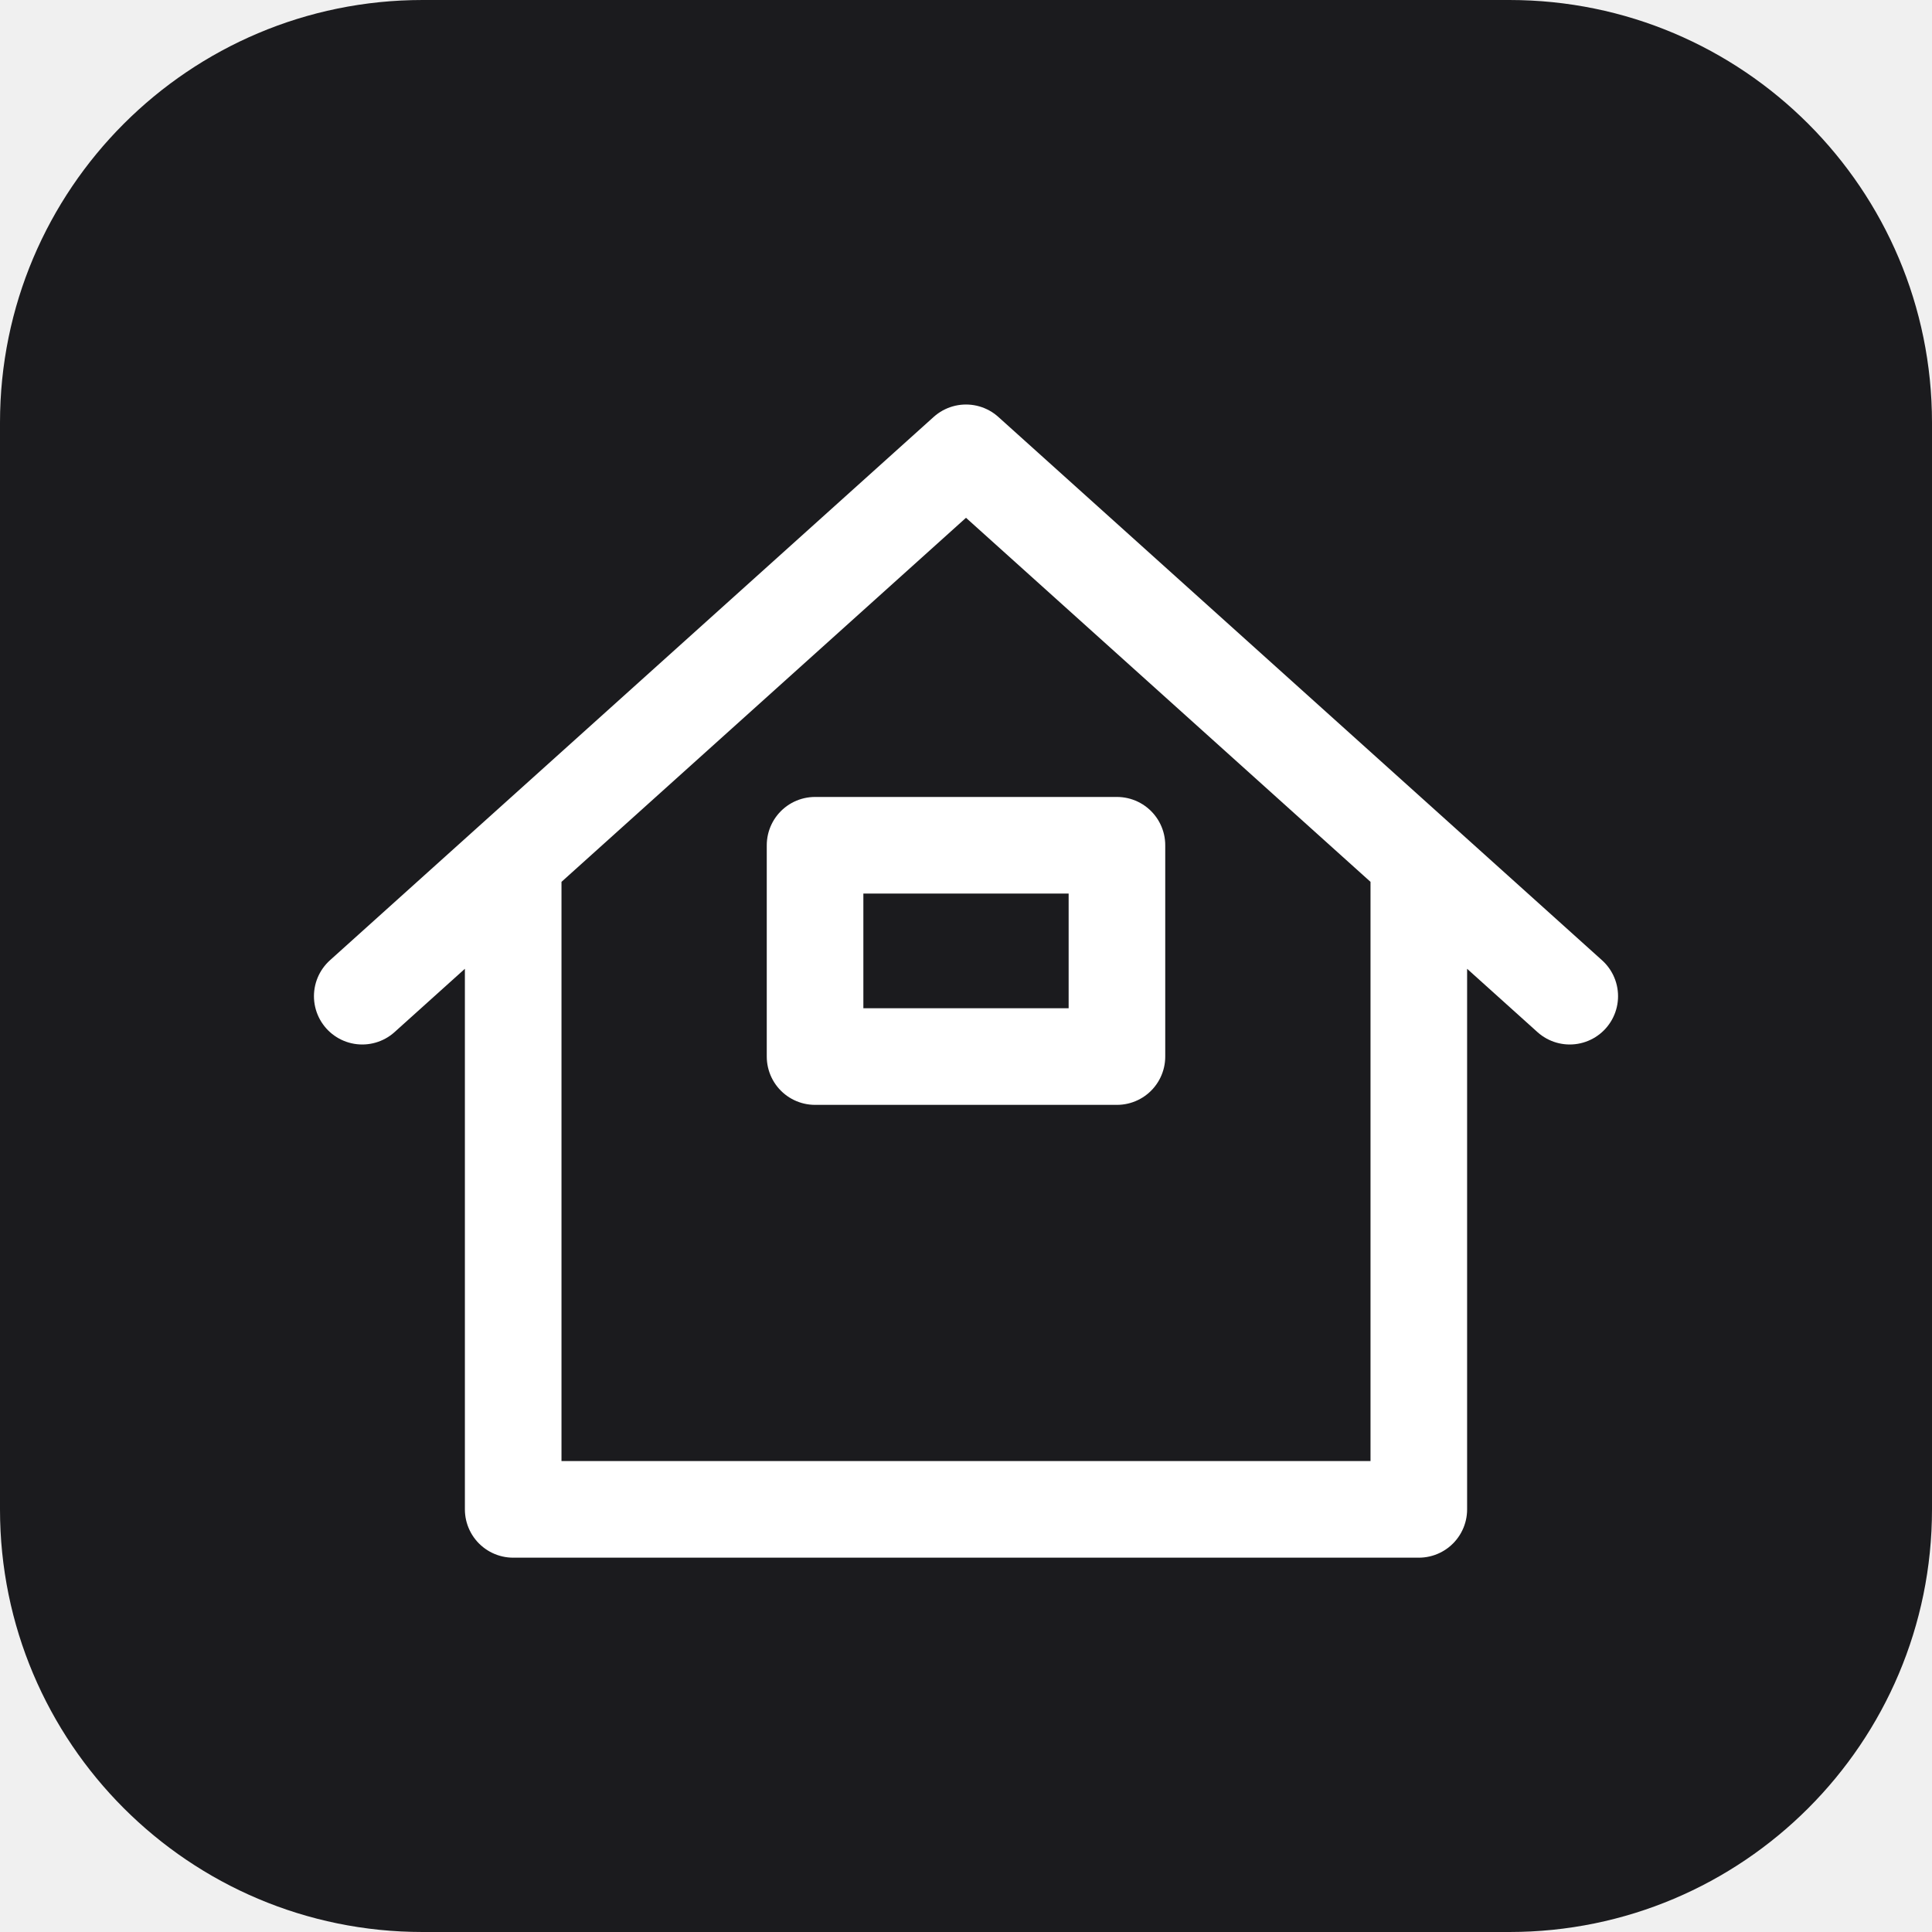
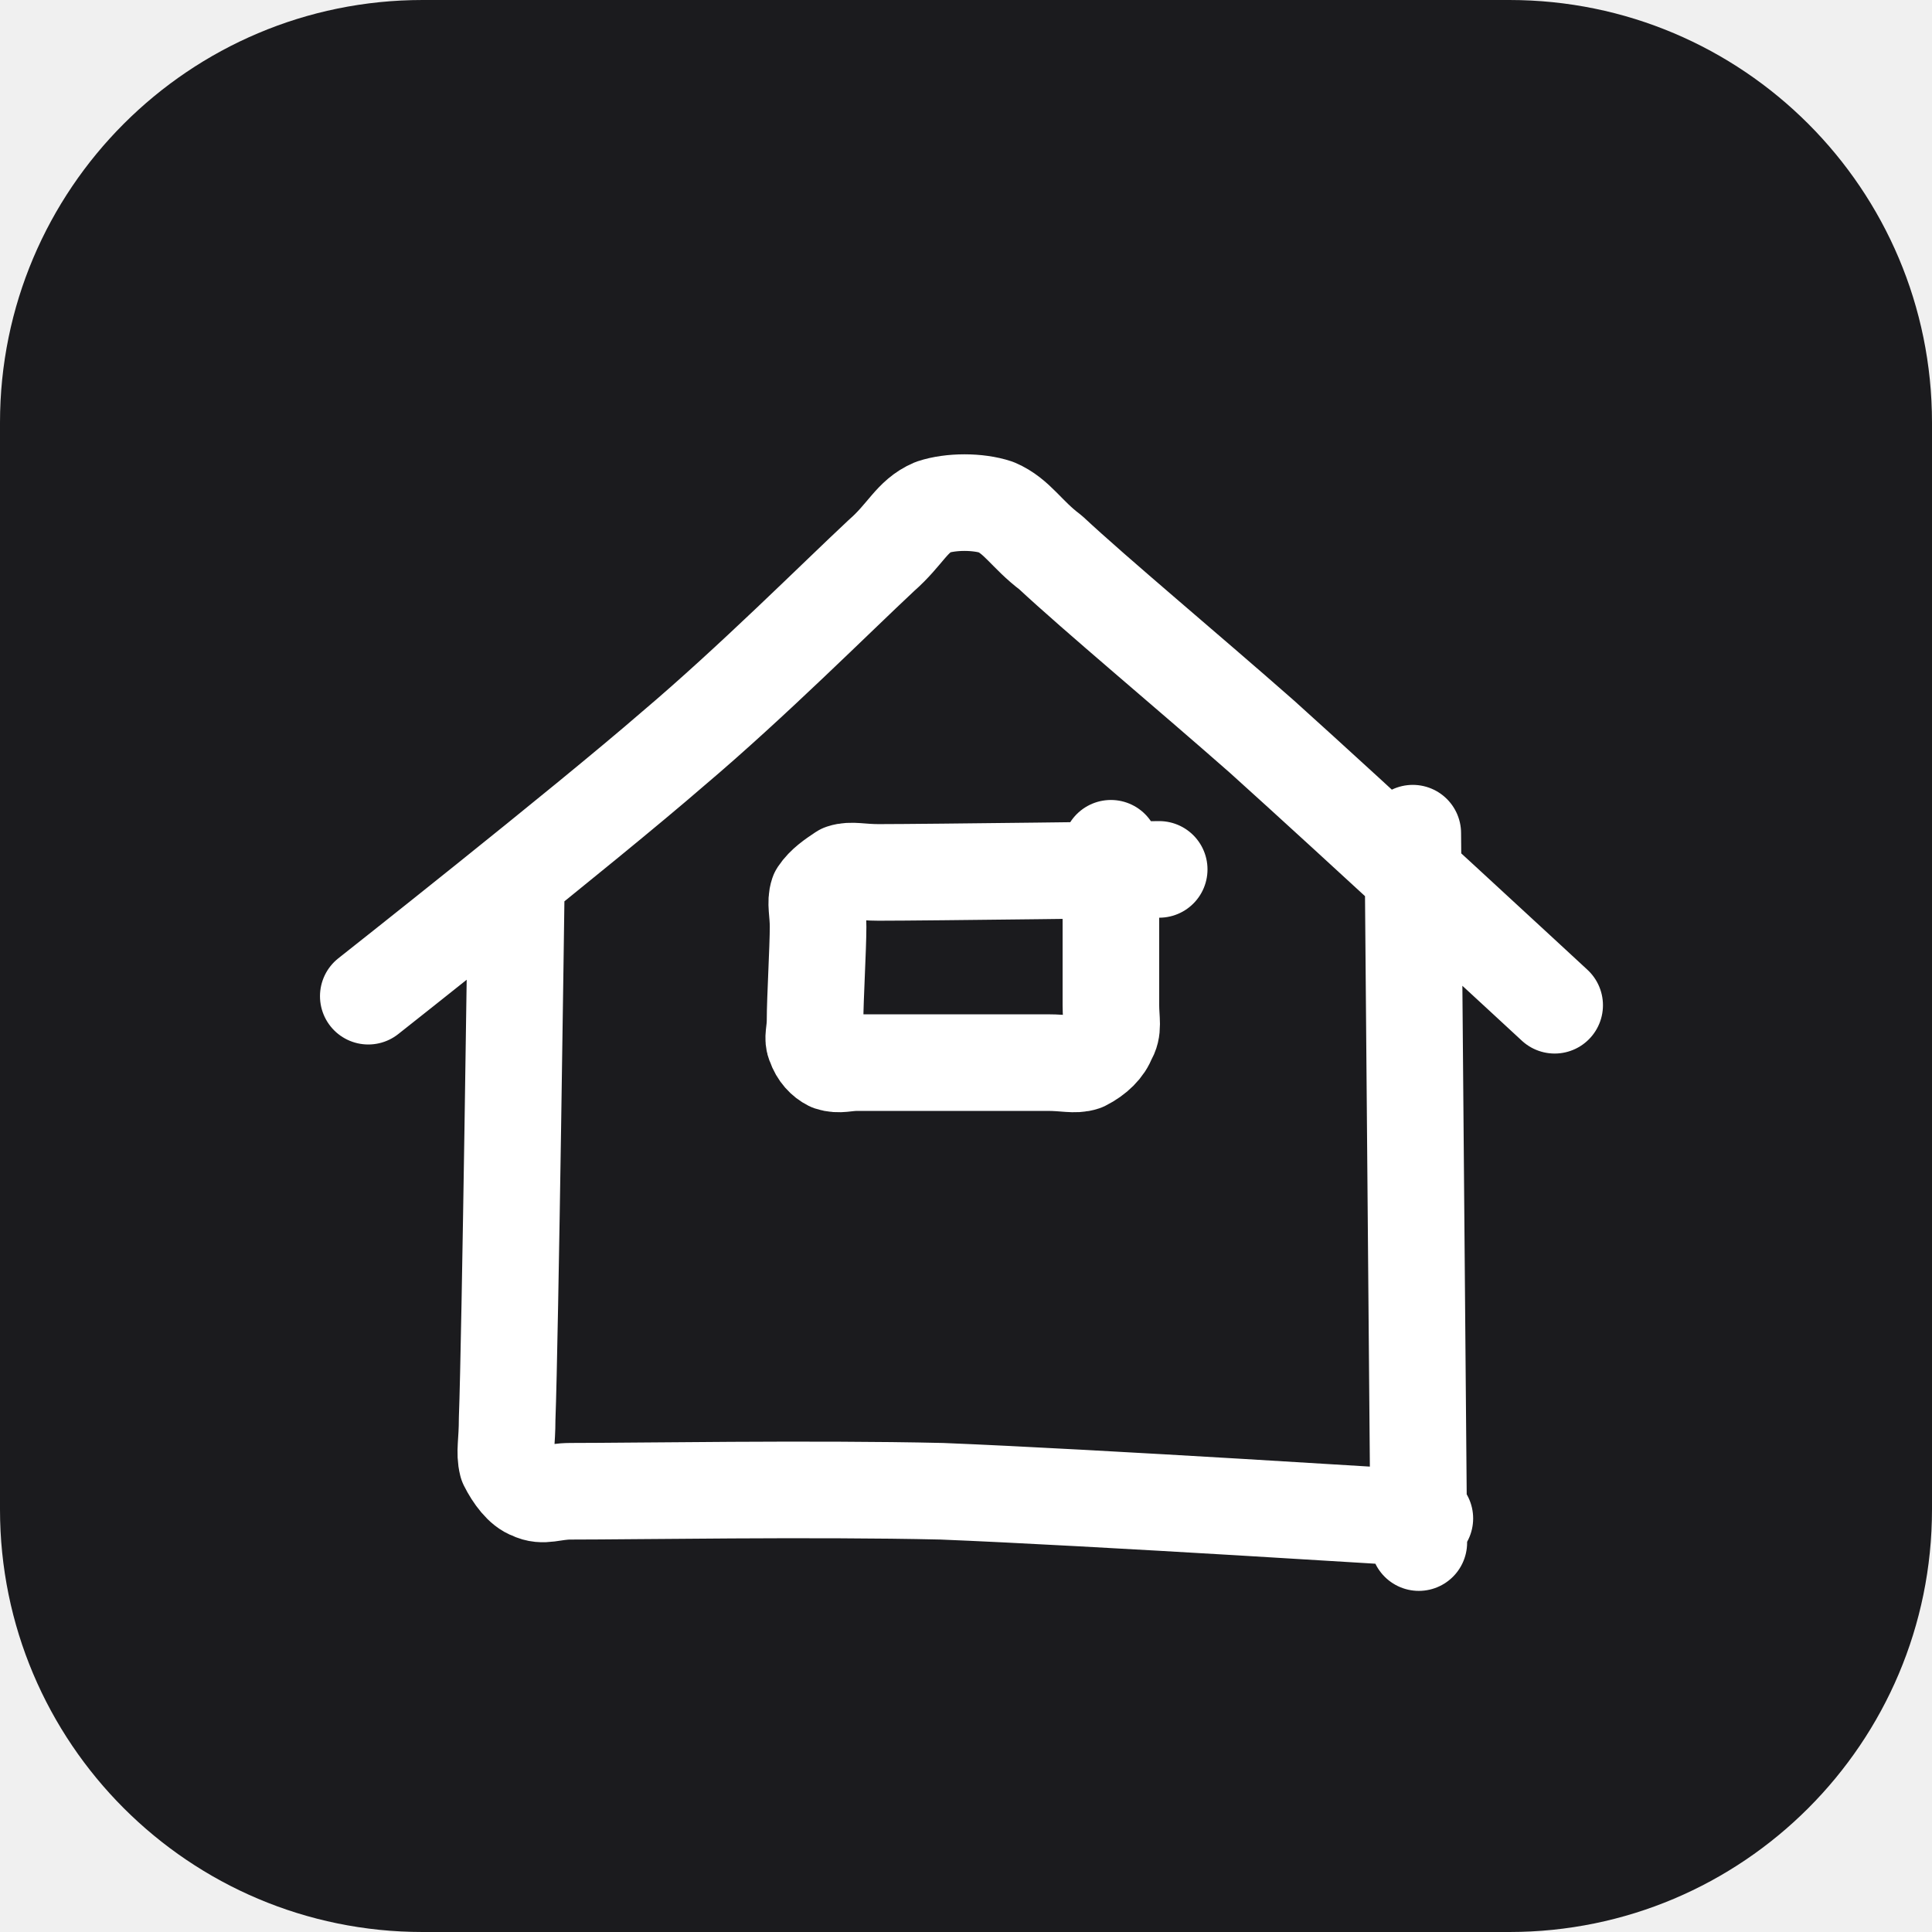
<svg xmlns="http://www.w3.org/2000/svg" viewBox="0 0 64 64">
  <rect width="64" height="64" rx="14" fill="#1b1b1e" />
-   <path d="M12 33 L32 15 L52 33 M17 29 V50 H47 V29 M27 28 H37 V35 H27 Z" fill="none" stroke="#fff" stroke-width="3.2" stroke-linecap="round" stroke-linejoin="round" />
+   <path d="M12.2 33C12.2 33 19.3 27.4 22.3 24.8C24.9 22.6 27.7 19.8 29.2 18.4C30 17.7 30.2 17.1 30.9 16.8C31.5 16.6 32.4 16.6 33 16.8C33.7 17.1 34 17.7 34.8 18.3C36.3 19.7 39.3 22.2 41.8 24.4C44.8 27.1 51.5 33.3 51.5 33.3M17.1 29.6C17.1 29.6 16.9 44.4 16.8 47C16.8 47.8 16.7 48.1 16.8 48.5C17 48.9 17.3 49.3 17.6 49.4C18 49.6 18.3 49.4 18.9 49.4C21 49.4 26.9 49.3 31.2 49.4C36.2 49.6 47.2 50.3 47.2 50.3M47 51.1L46.8 27.6M36.8 28.1C36.8 28.1 36.8 32.2 36.8 33.3C36.8 33.8 36.9 34.1 36.7 34.4C36.6 34.7 36.3 35 35.9 35.2C35.6 35.3 35.3 35.2 34.7 35.2C33.4 35.2 29.6 35.2 28.4 35.2C28 35.2 27.8 35.3 27.5 35.2C27.3 35.1 27.1 34.9 27 34.6C26.9 34.4 27 34.2 27 33.8C27 33.1 27.1 31.4 27.1 30.7C27.1 30.2 27 29.9 27.1 29.6C27.3 29.3 27.6 29.1 27.9 28.9C28.2 28.8 28.5 28.9 29.1 28.9C30.7 28.9 38.4 28.8 38.4 28.8" fill="none" stroke="#fff" stroke-width="3.2" stroke-linecap="round" stroke-linejoin="round" />
</svg>
